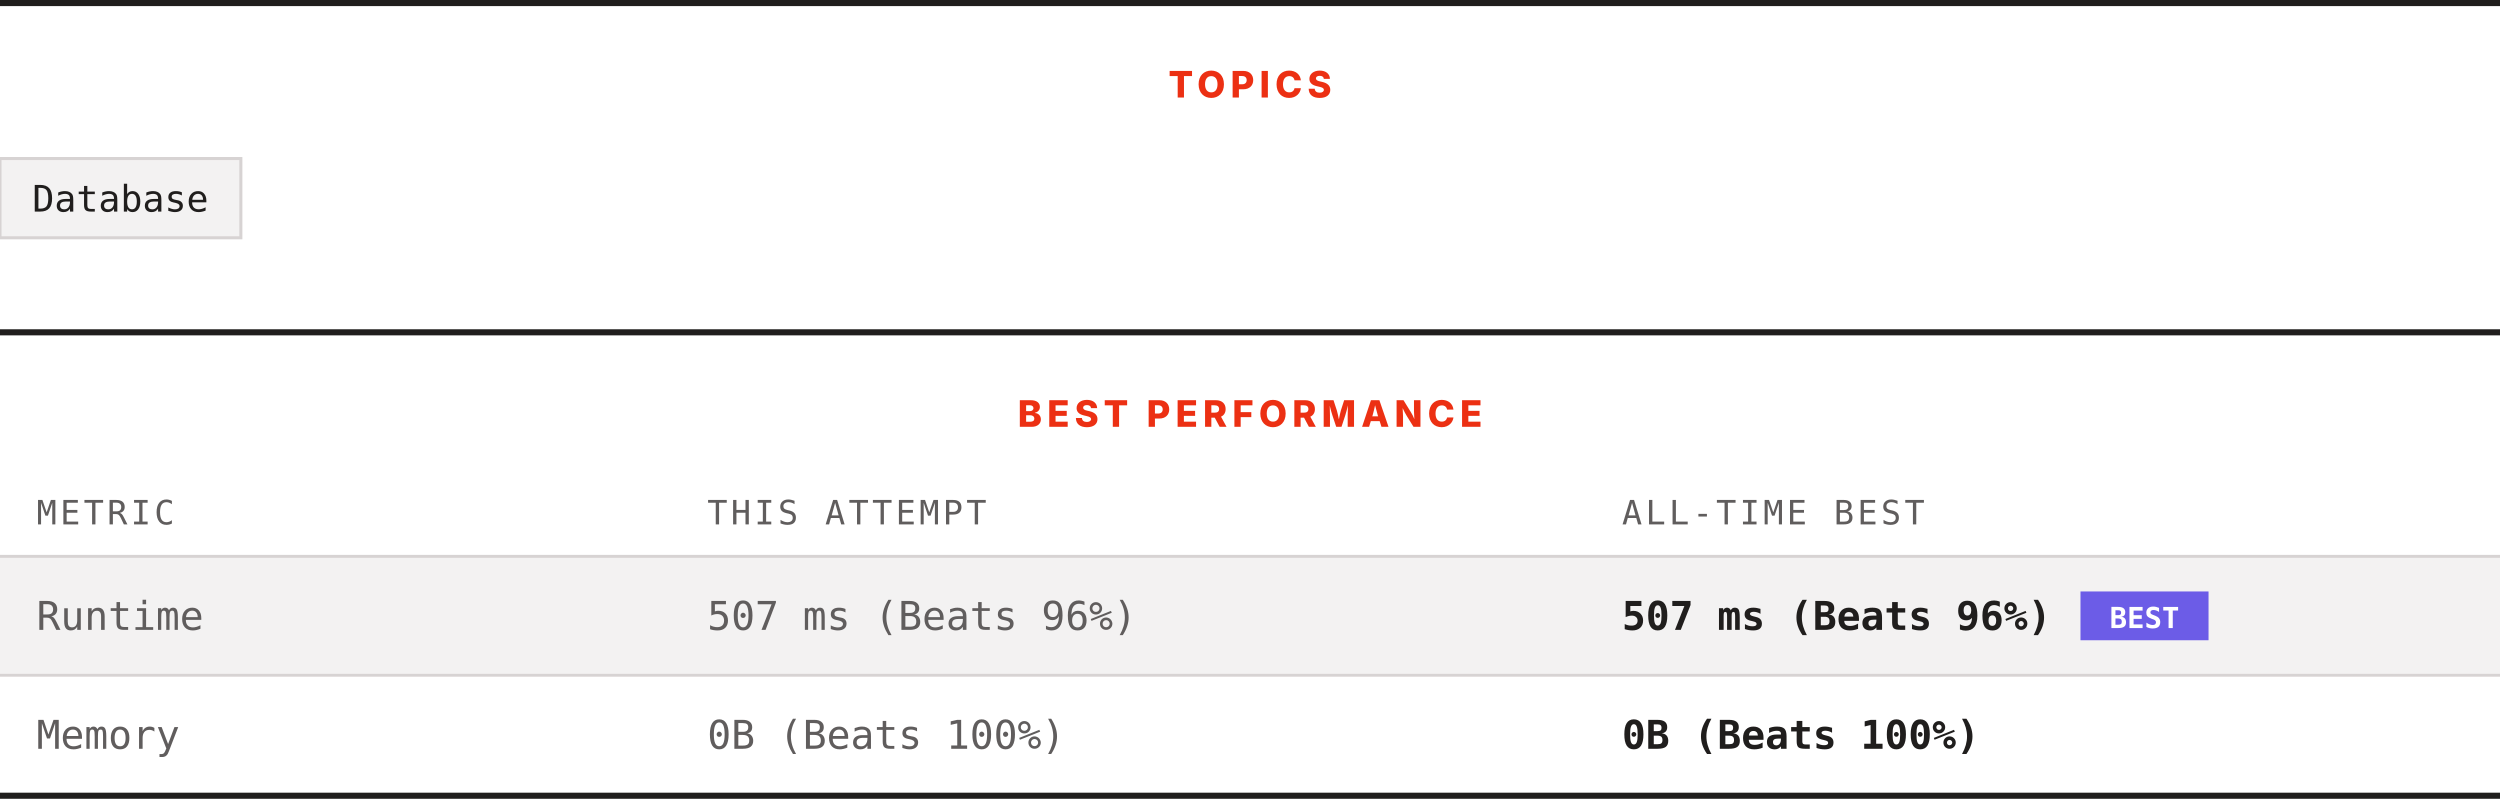
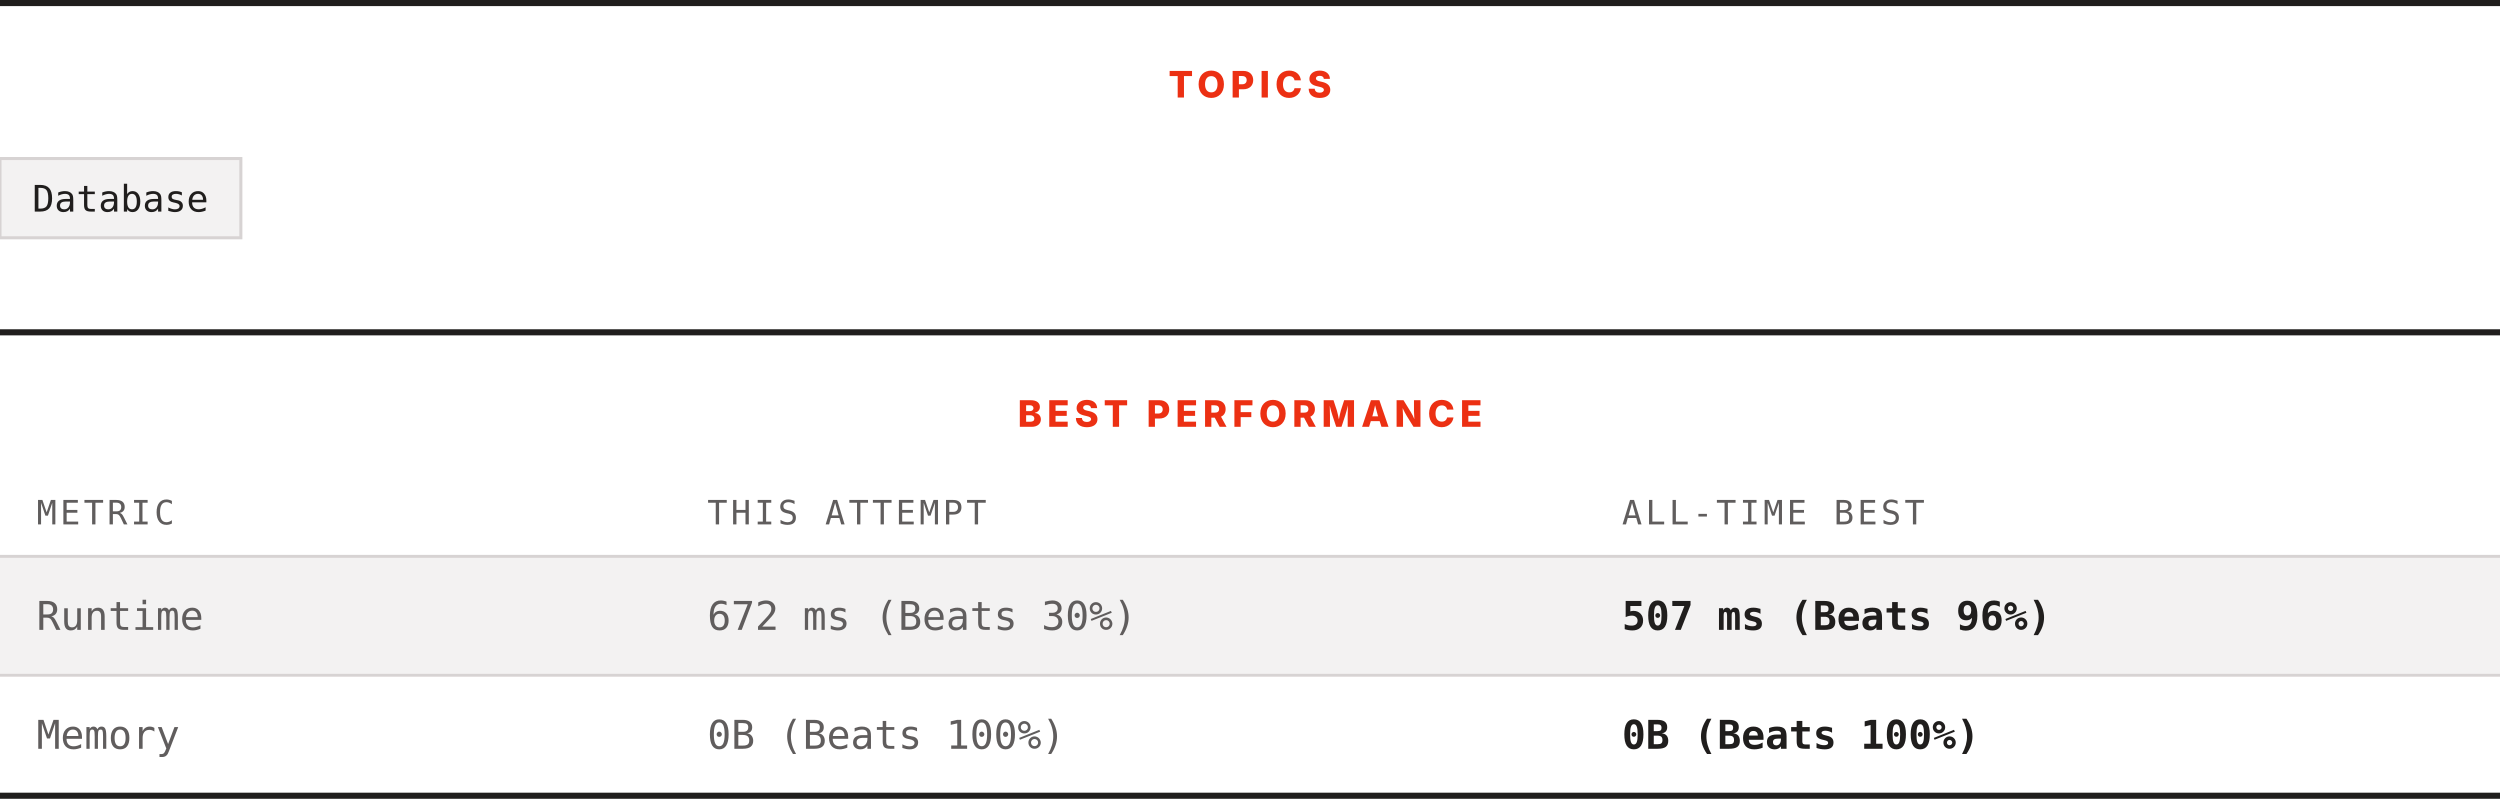
<svg xmlns="http://www.w3.org/2000/svg" width="820" height="262" viewBox="0 0 820 262" role="img" aria-label="Topics and best performance">
  <rect width="820" height="262" fill="#ffffff" />
  <rect x="0" y="0" width="820" height="2" fill="#201e1d" />
  <text x="410" y="32" text-anchor="middle" font-family="Archivo, system-ui, -apple-system, Segoe UI, sans-serif" font-size="12" font-weight="800" letter-spacing="1.68" fill="#ec3013">TOPICS</text>
  <rect x="0" y="52" width="79" height="26" fill="#f3f2f2" stroke="#d7d3d3" />
  <text x="39.5" y="69.4" text-anchor="middle" font-family="ui-monospace, SFMono-Regular, Menlo, Consolas, monospace" font-size="12" fill="#201e1d">Database</text>
  <rect x="0" y="108" width="820" height="2" fill="#201e1d" />
  <text x="410" y="140" text-anchor="middle" font-family="Archivo, system-ui, -apple-system, Segoe UI, sans-serif" font-size="12" font-weight="800" letter-spacing="1.68" fill="#ec3013">BEST PERFORMANCE</text>
  <text x="12" y="172" font-family="ui-monospace, SFMono-Regular, Menlo, Consolas, monospace" font-size="11" letter-spacing="1.1" fill="#605d5d">METRIC</text>
  <text x="232" y="172" font-family="ui-monospace, SFMono-Regular, Menlo, Consolas, monospace" font-size="11" letter-spacing="1.1" fill="#605d5d">THIS ATTEMPT</text>
  <text x="532" y="172" font-family="ui-monospace, SFMono-Regular, Menlo, Consolas, monospace" font-size="11" letter-spacing="1.1" fill="#605d5d">ALL-TIME BEST</text>
  <rect x="0" y="182" width="820" height="1" fill="#d7d3d3" />
  <rect x="0" y="183" width="820" height="38" fill="#f3f2f2" />
  <text x="12" y="206.6" font-family="ui-monospace, SFMono-Regular, Menlo, Consolas, monospace" font-size="13" fill="#605d5d">Runtime</text>
-   <text x="232" y="206.6" font-family="ui-monospace, SFMono-Regular, Menlo, Consolas, monospace" font-size="13" fill="#605d5d">507 ms (Beats 96%)</text>
+   <text x="232" y="206.6" font-family="ui-monospace, SFMono-Regular, Menlo, Consolas, monospace" font-size="13" fill="#605d5d">672 ms (Beats 30%)</text>
  <text x="532" y="206.6" font-family="ui-monospace, SFMono-Regular, Menlo, Consolas, monospace" font-size="13" font-weight="700" fill="#201e1d">507 ms (Beats 96%)</text>
-   <rect x="682.4" y="194" width="42" height="16" fill="#6c5ce7" />
-   <text x="703.4" y="206" text-anchor="middle" font-family="ui-monospace, SFMono-Regular, Menlo, Consolas, monospace" font-size="9.5" font-weight="700" fill="#ffffff">BEST</text>
  <rect x="0" y="221" width="820" height="1" fill="#d7d3d3" />
  <rect x="0" y="222" width="820" height="38" fill="#ffffff" />
  <text x="12" y="245.6" font-family="ui-monospace, SFMono-Regular, Menlo, Consolas, monospace" font-size="13" fill="#605d5d">Memory</text>
  <text x="232" y="245.6" font-family="ui-monospace, SFMono-Regular, Menlo, Consolas, monospace" font-size="13" fill="#605d5d">0B (Beats 100%)</text>
  <text x="532" y="245.6" font-family="ui-monospace, SFMono-Regular, Menlo, Consolas, monospace" font-size="13" font-weight="700" fill="#201e1d">0B (Beats 100%)</text>
  <rect x="0" y="260" width="820" height="2" fill="#201e1d" />
</svg>
